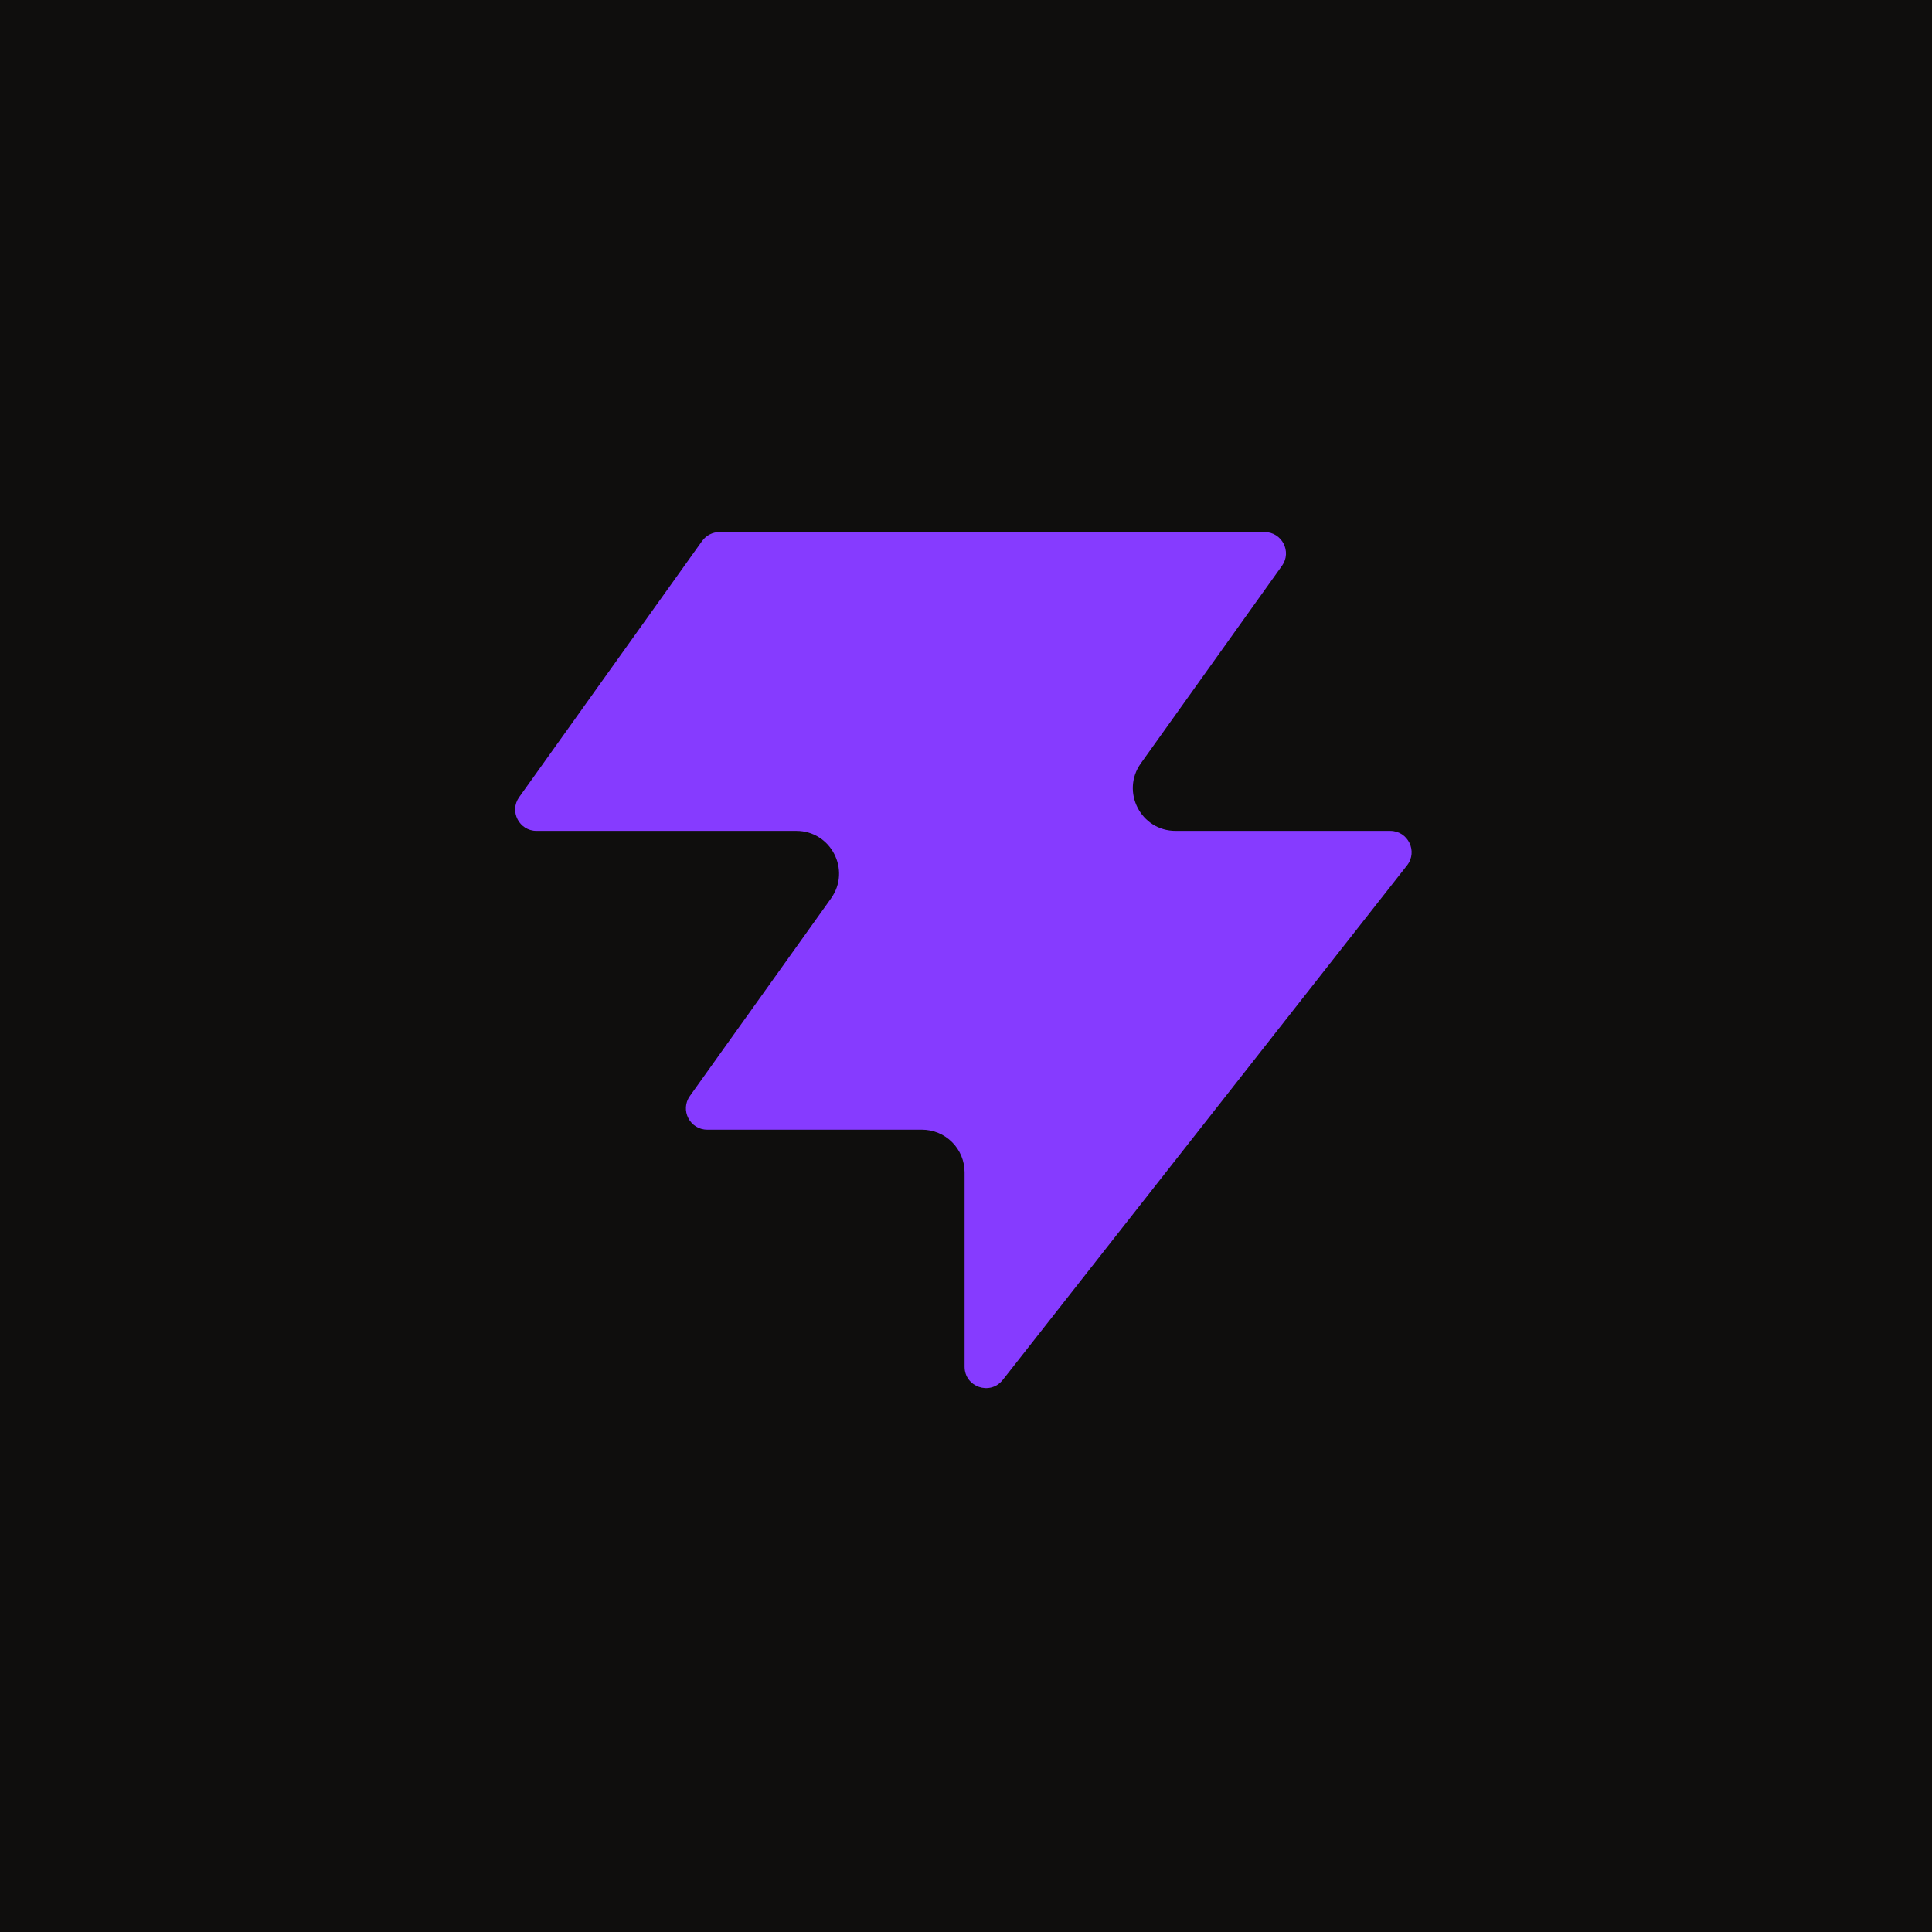
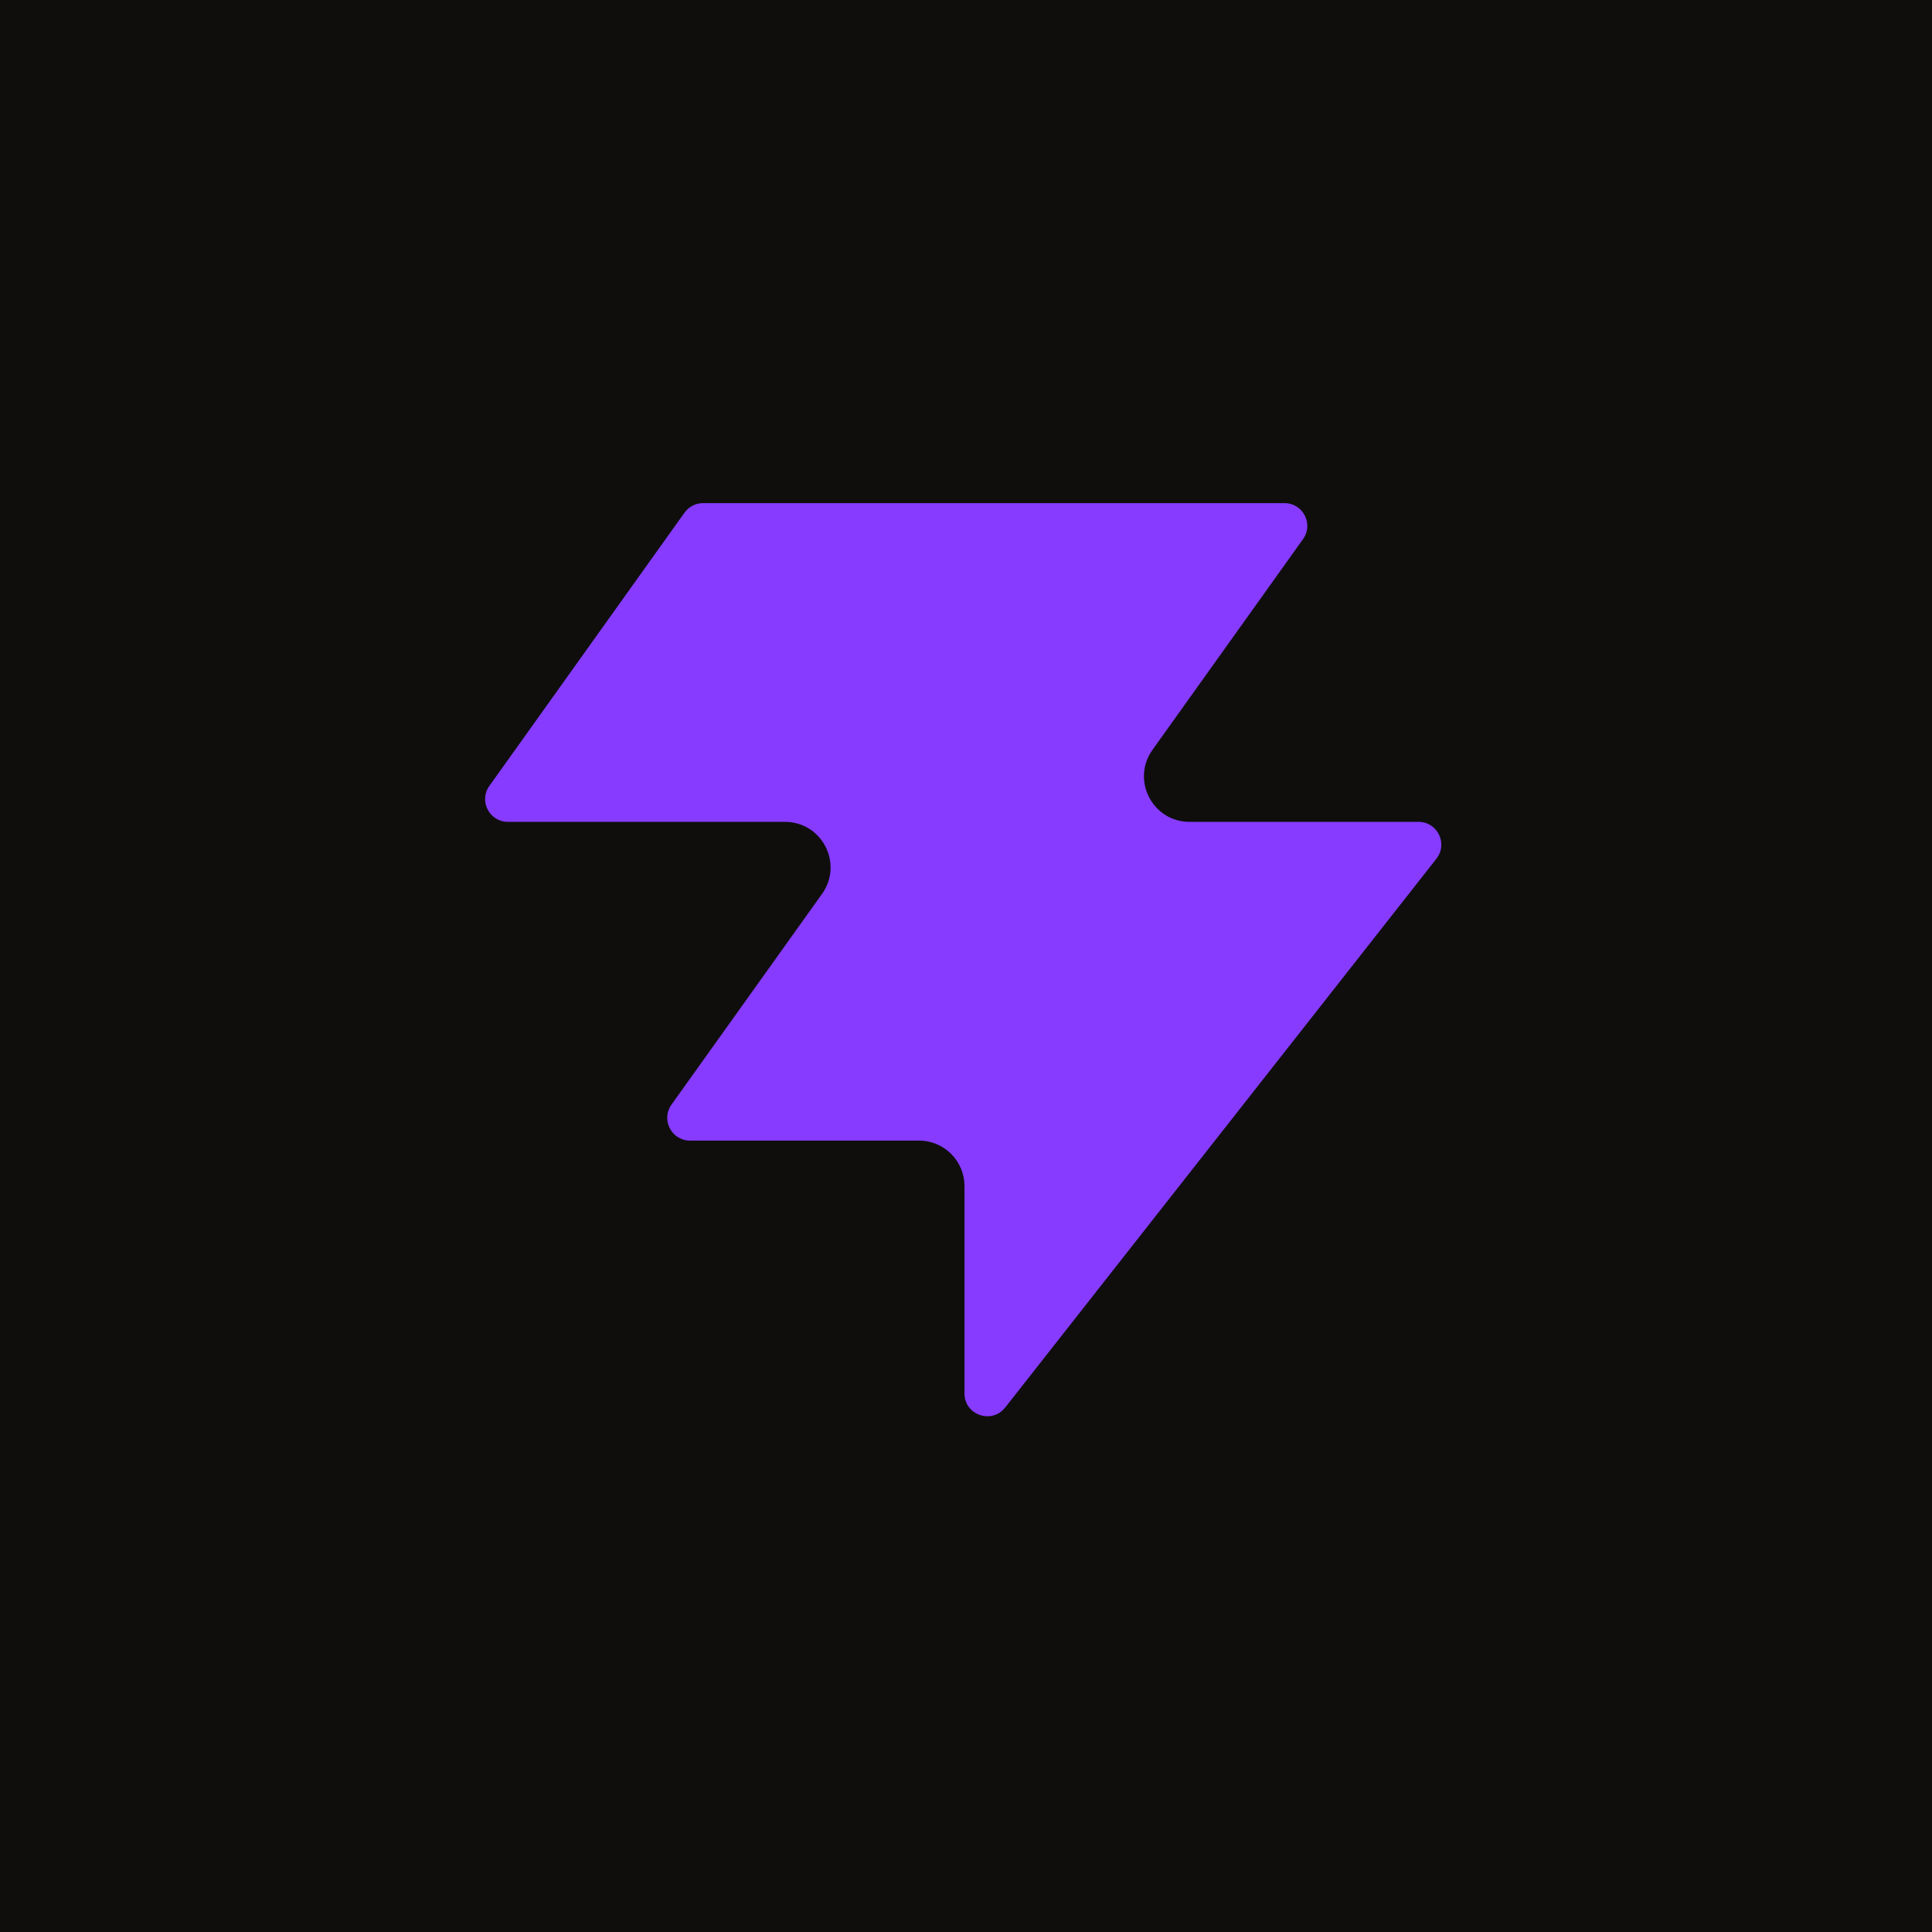
- <svg xmlns="http://www.w3.org/2000/svg" viewBox="0 0 512 512">
-   <rect width="512" height="512" fill="#0f0e0d" />
-   <g transform="translate(136, 141) scale(5.0)">
+ <svg xmlns="http://www.w3.org/2000/svg" viewBox="0 0 192 192">
+   <rect width="192" height="192" fill="#0f0e0d" />
+   <g transform="translate(48, 50) scale(2.0)">
    <path fill="#863bff" d="M25.946 44.938c-.664.845-2.021.375-2.021-.698V33.937a2.26 2.26 0 0 0-2.262-2.262H10.287c-.92 0-1.456-1.04-.92-1.788l7.48-10.471c1.07-1.497 0-3.578-1.842-3.578H1.237c-.92 0-1.456-1.04-.92-1.788L10.013.474c.214-.297.556-.474.92-.474h28.894c.92 0 1.456 1.04.92 1.788l-7.48 10.471c-1.07 1.498 0 3.579 1.842 3.579h11.377c.943 0 1.473 1.088.89 1.83L25.947 44.94z" />
  </g>
</svg>
